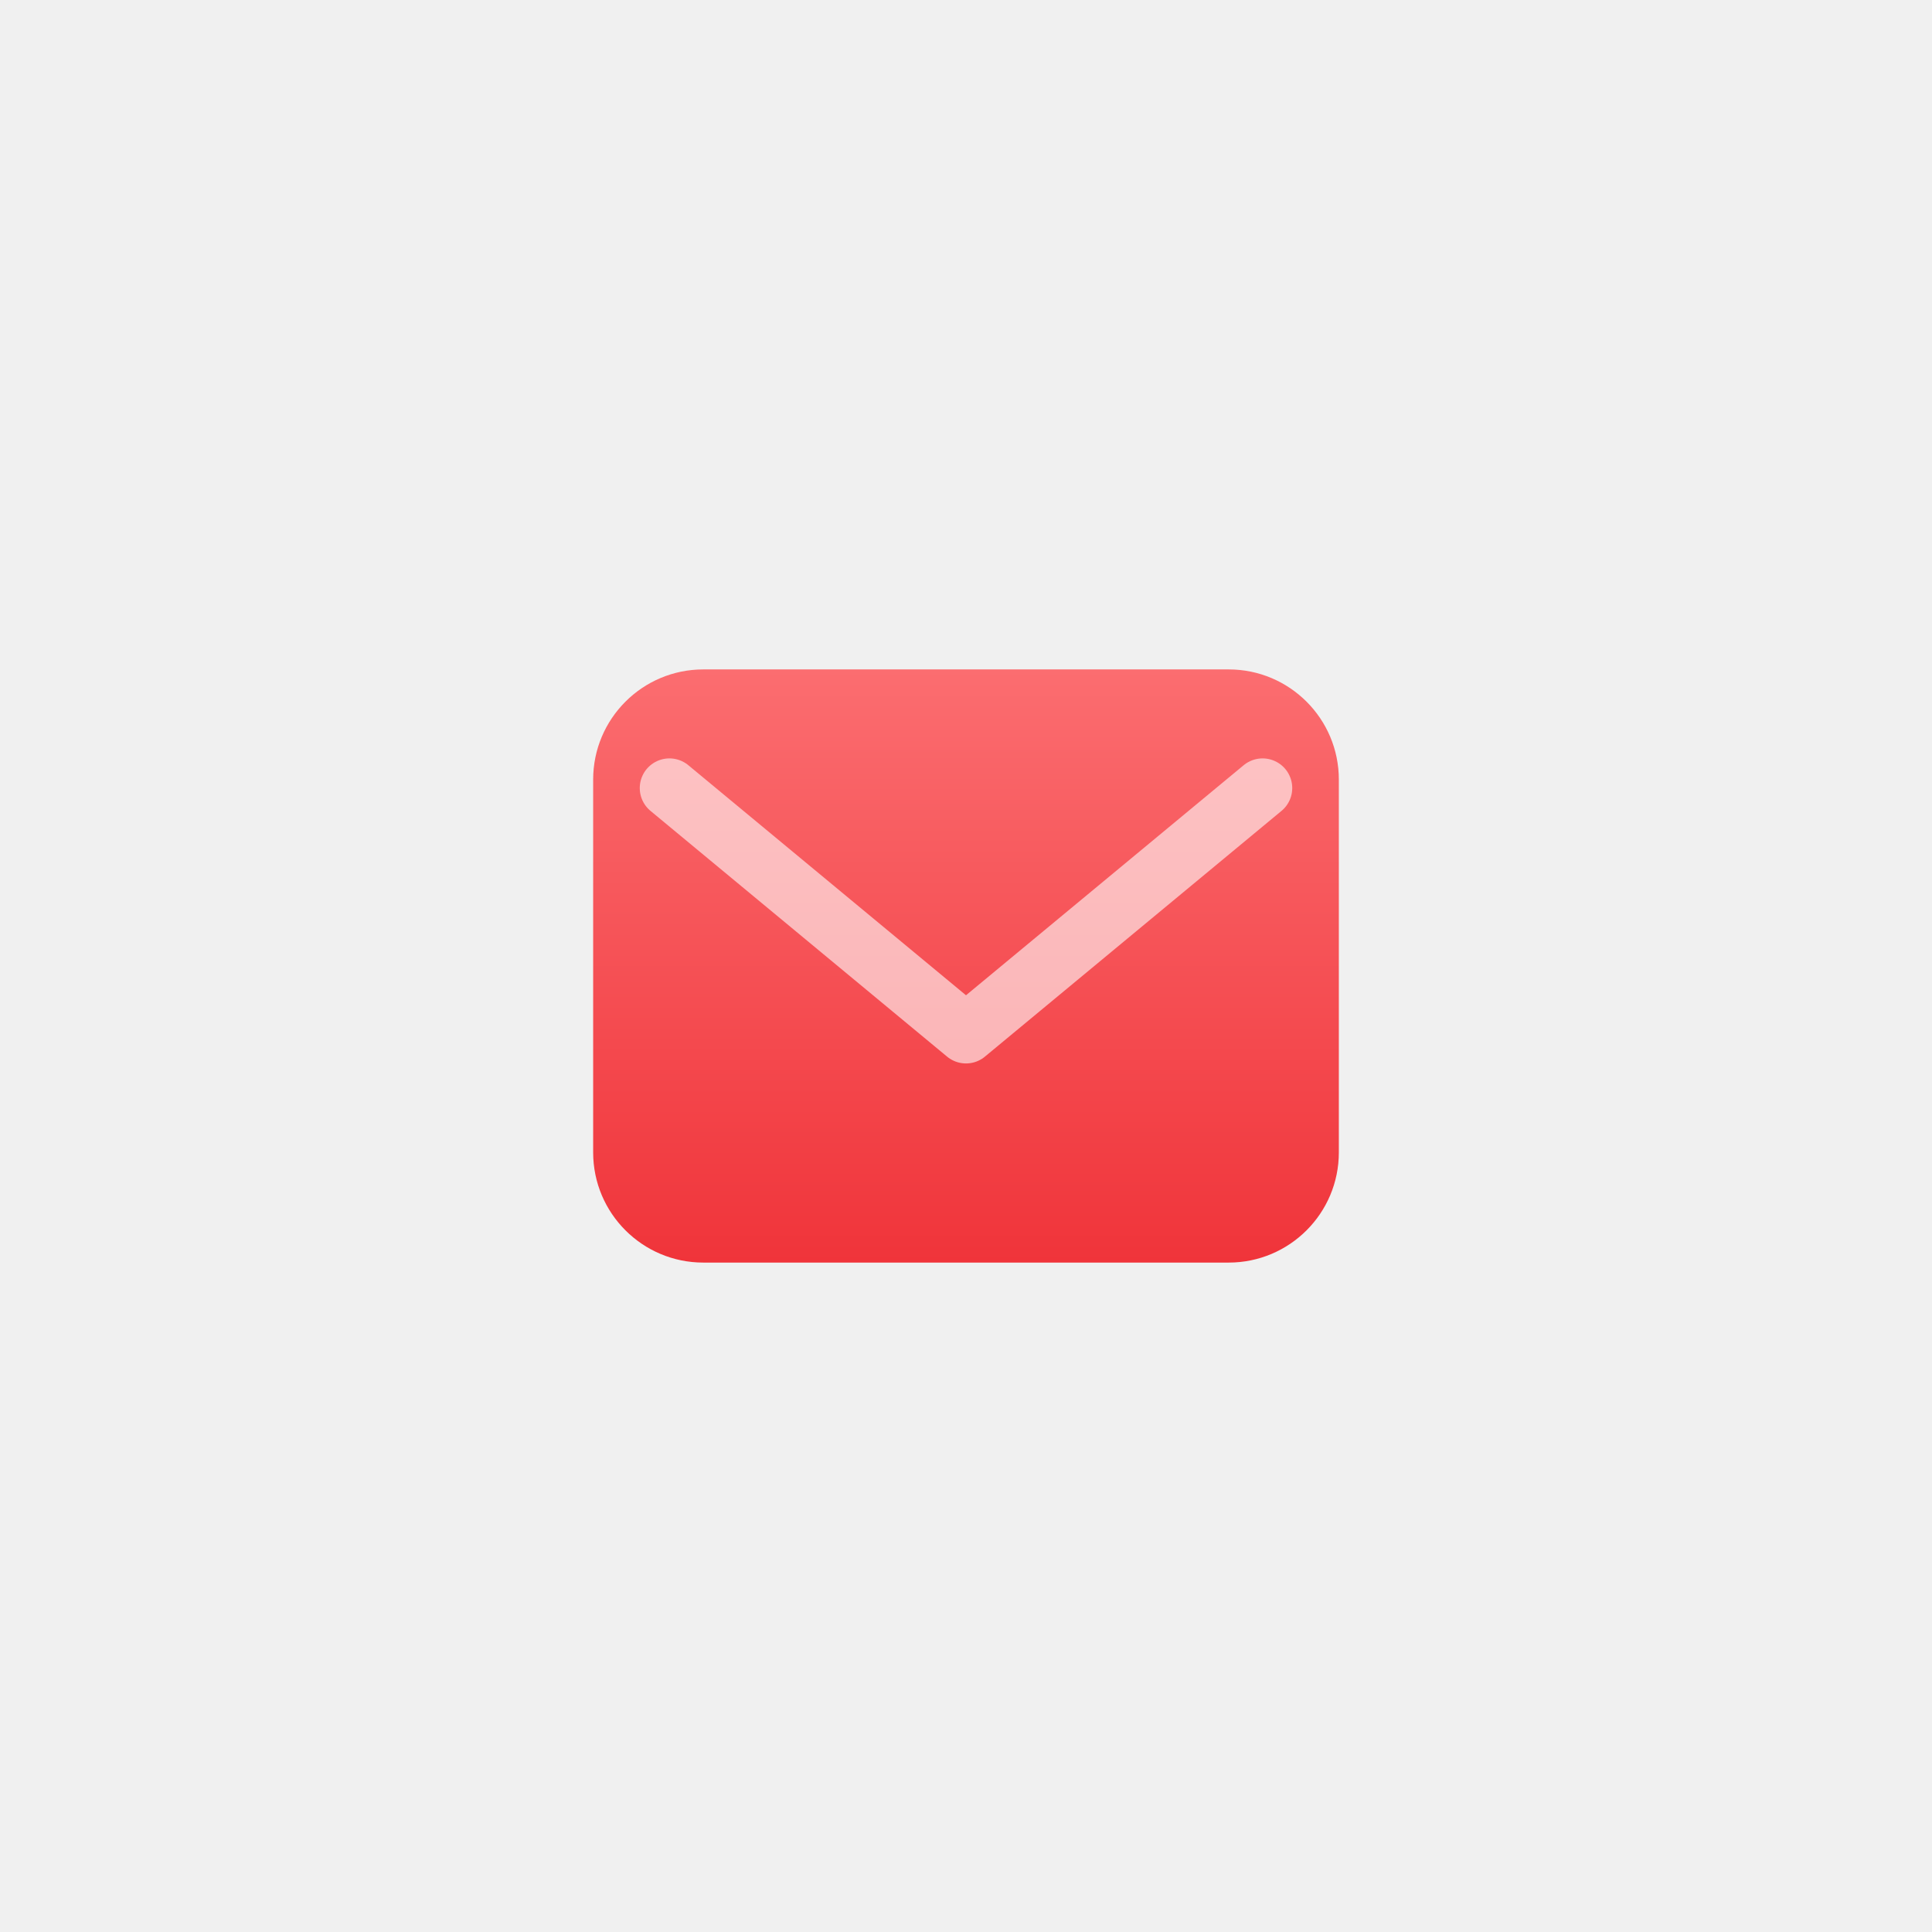
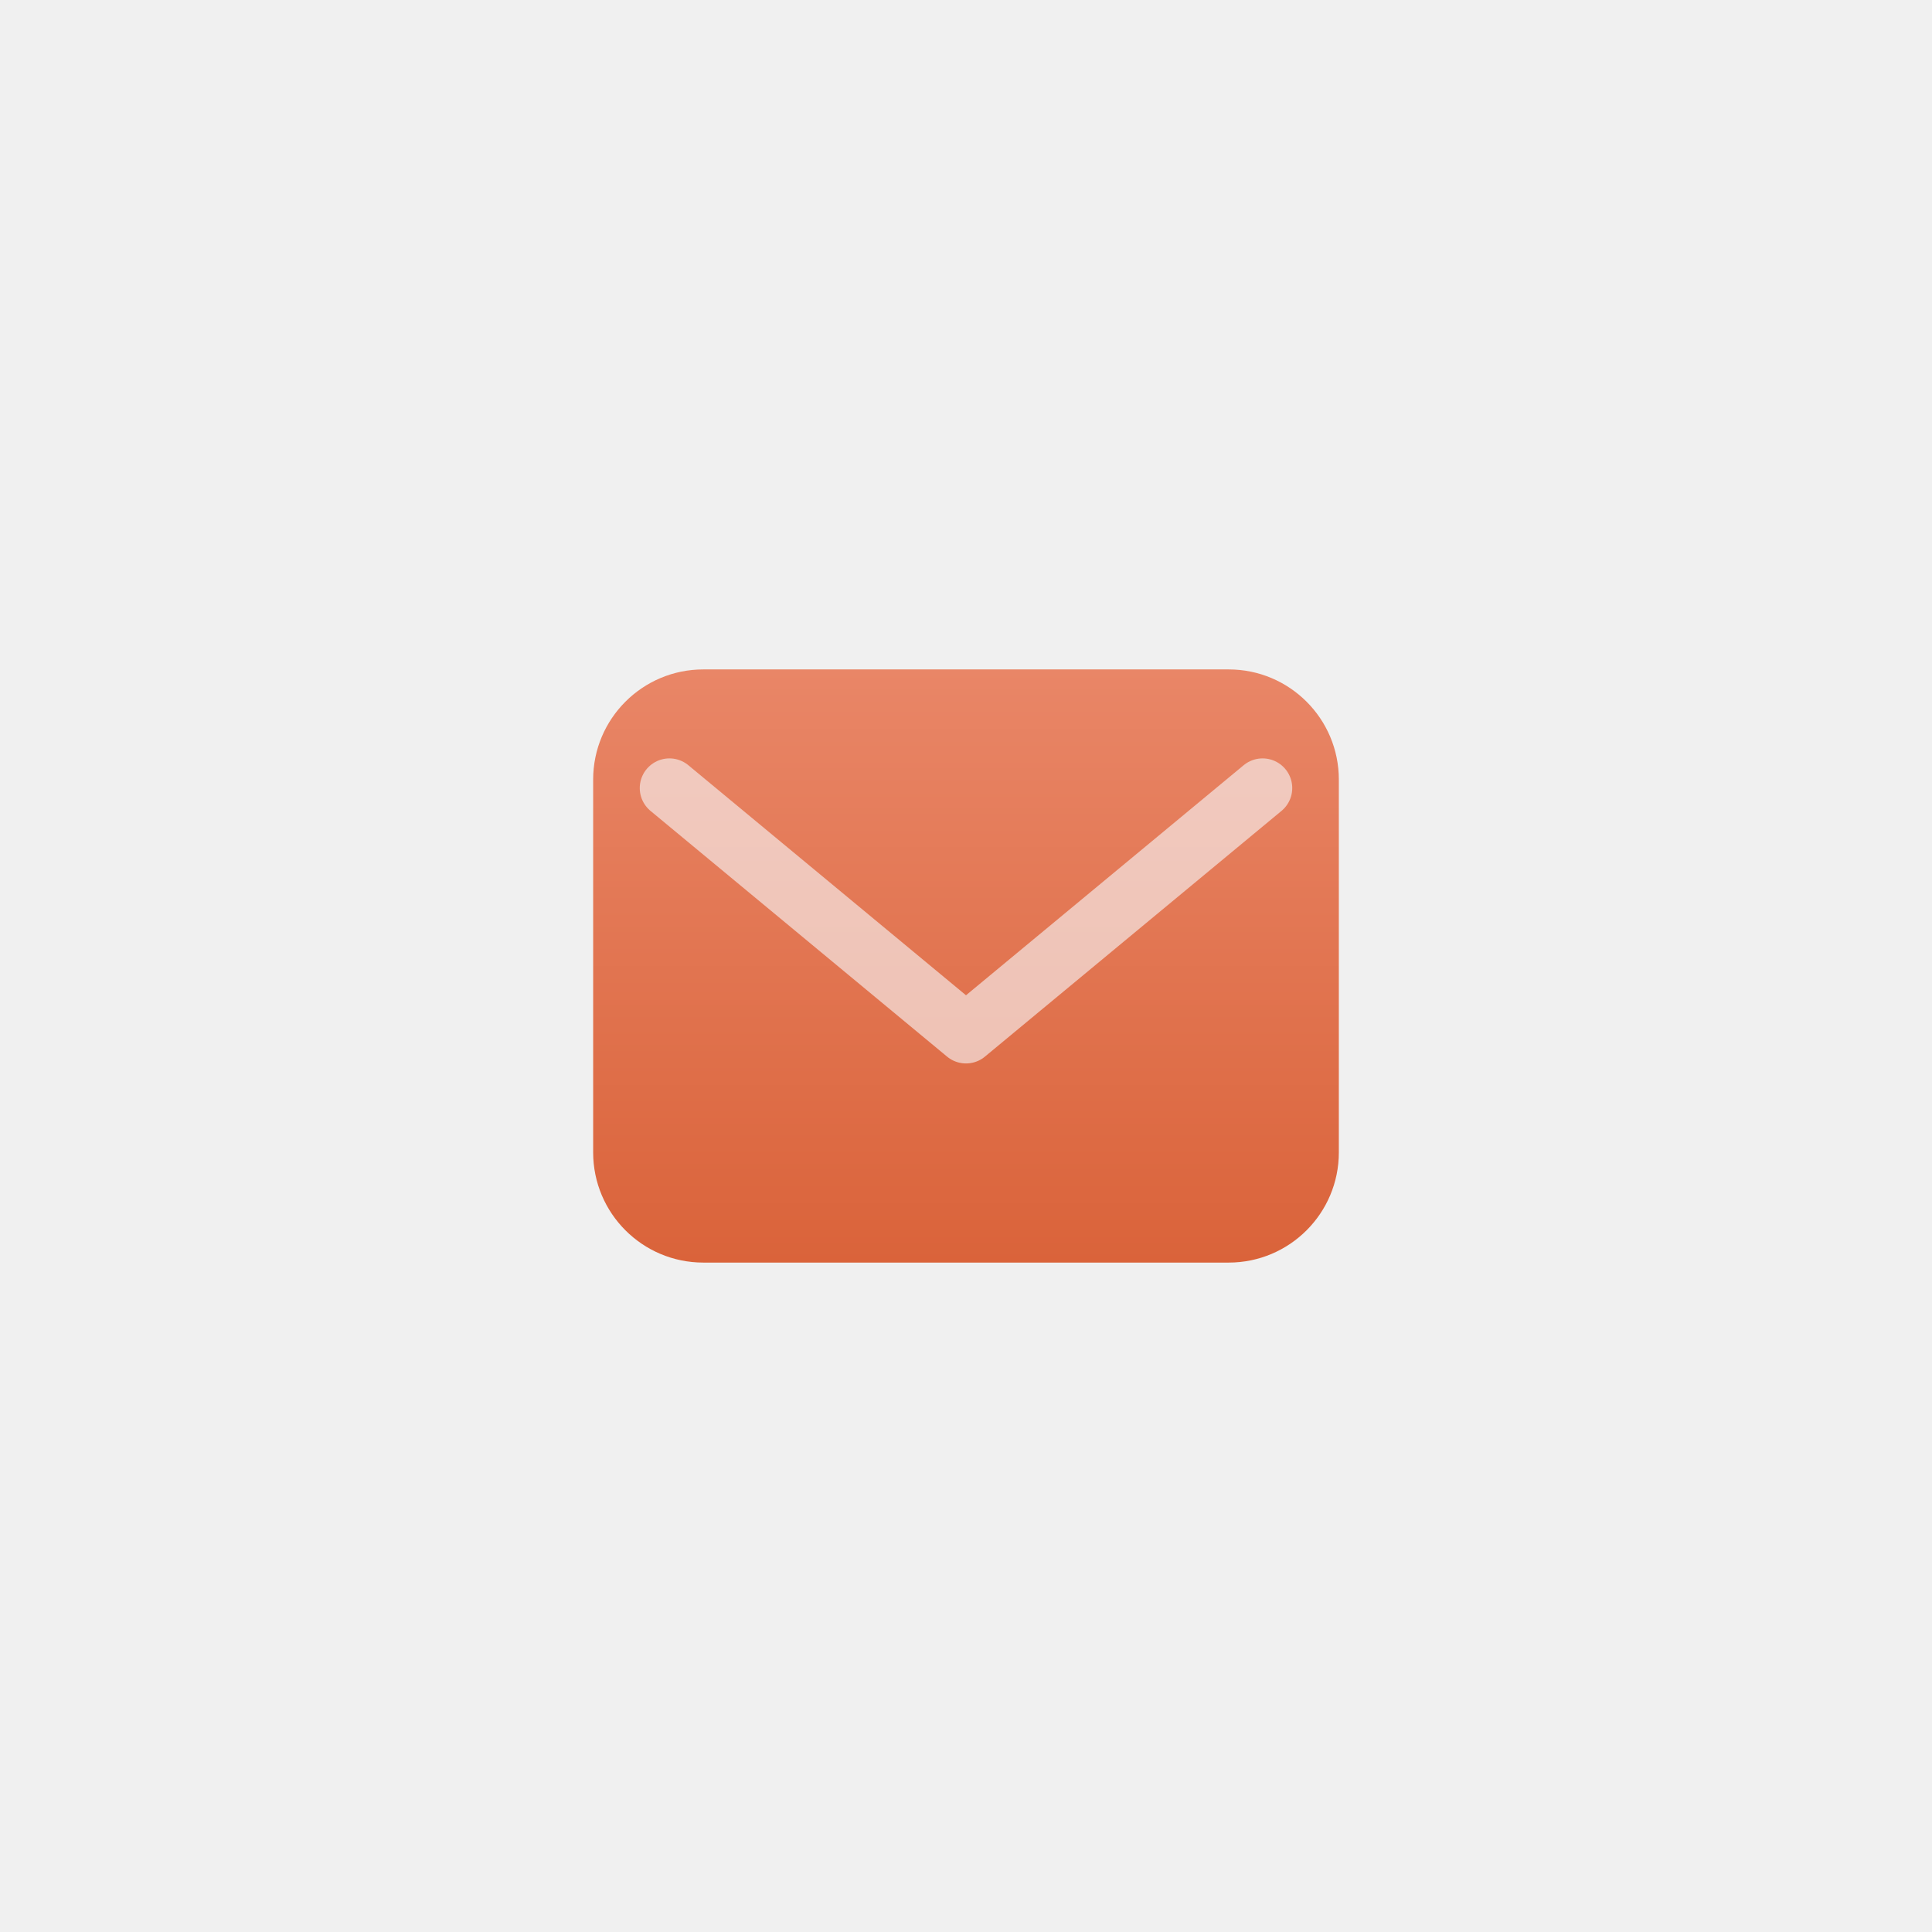
<svg xmlns="http://www.w3.org/2000/svg" viewBox="0 0 456 456">
  <defs>
    <linearGradient id="a" x1="0" x2="0" y1="158" y2="298" gradientUnits="userSpaceOnUse">
-       <stop offset="0" stop-color="#FB6D70" />
-       <stop offset="1" stop-color="#F0343A" />
+       <stop offset="0" stop-color="#E98667" />
+       <stop offset="1" stop-color="#DA633A" />
    </linearGradient>
  </defs>
  <rect id="busta" width="176" height="140" x="140" y="158" fill="url(#a)" rx="26" />
-   <path id="lembo" fill="none" stroke="#FFF" stroke-linecap="round" stroke-linejoin="round" stroke-opacity=".6" stroke-width="14" d="m158 186 70 58 70-58" />
+   <path id="lembo" fill="none" stroke="#F8FAFE" stroke-linecap="round" stroke-linejoin="round" stroke-opacity=".6" stroke-width="14" d="m158 186 70 58 70-58" />
</svg>
